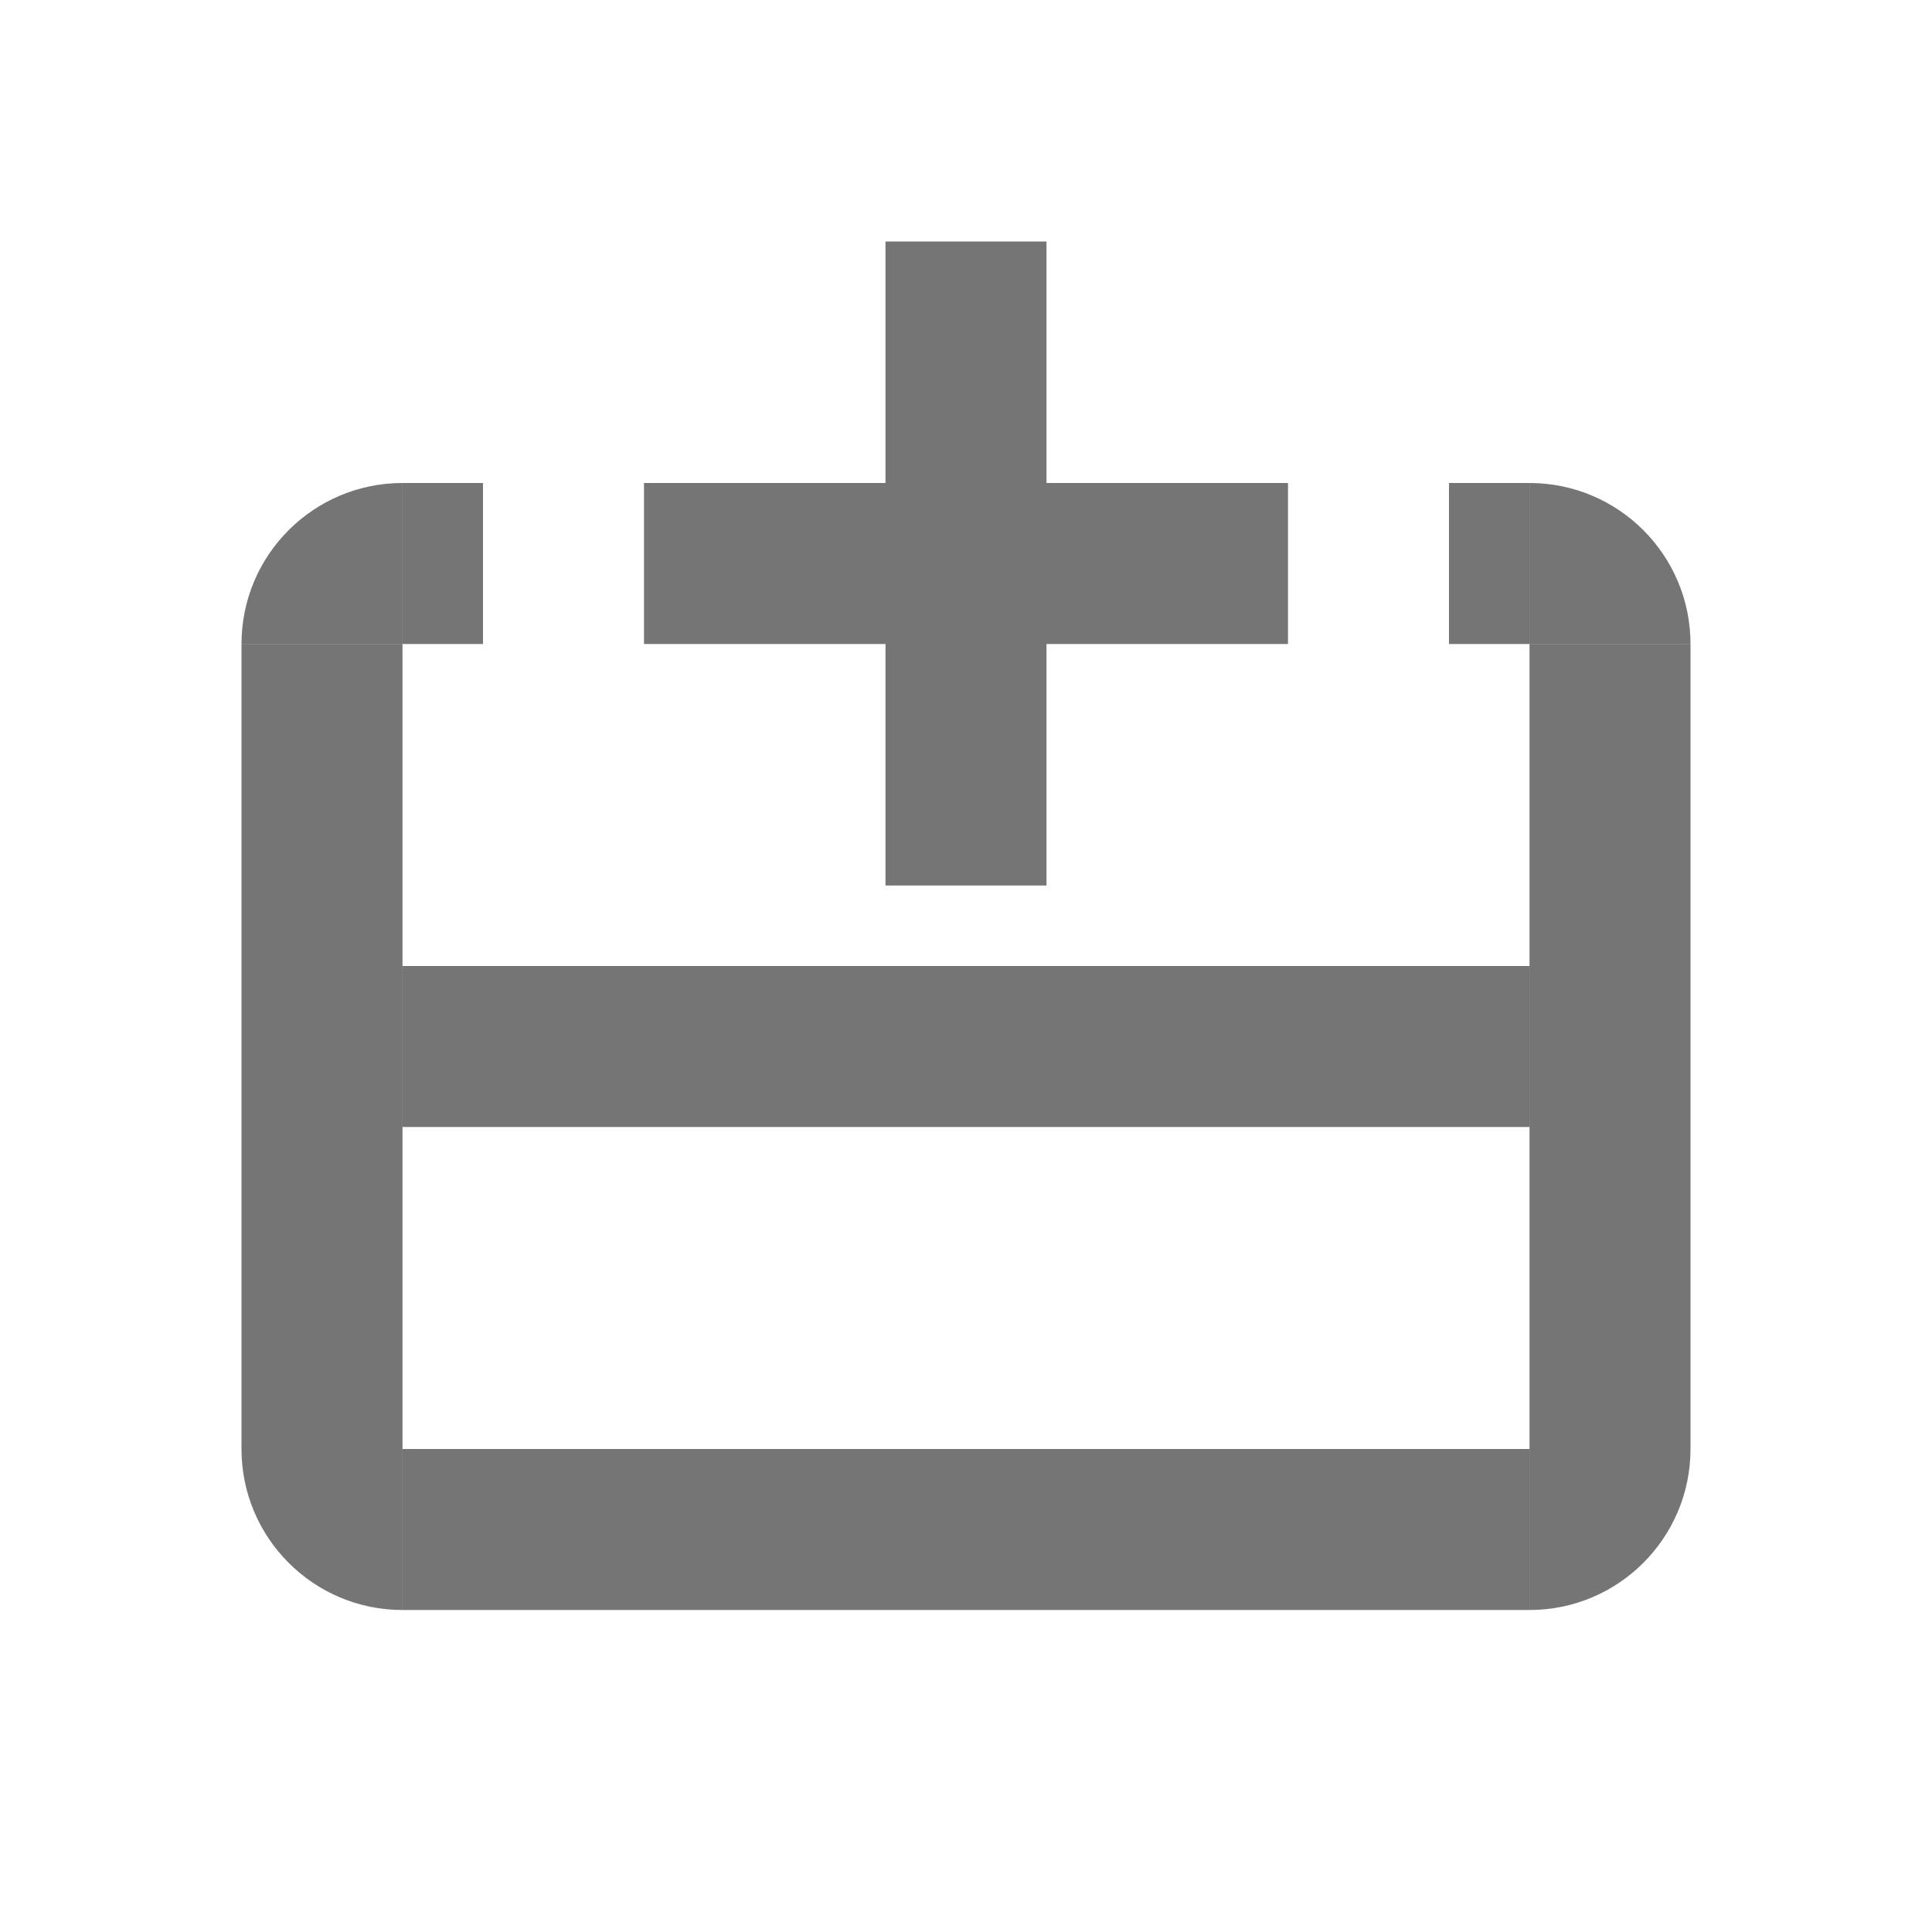
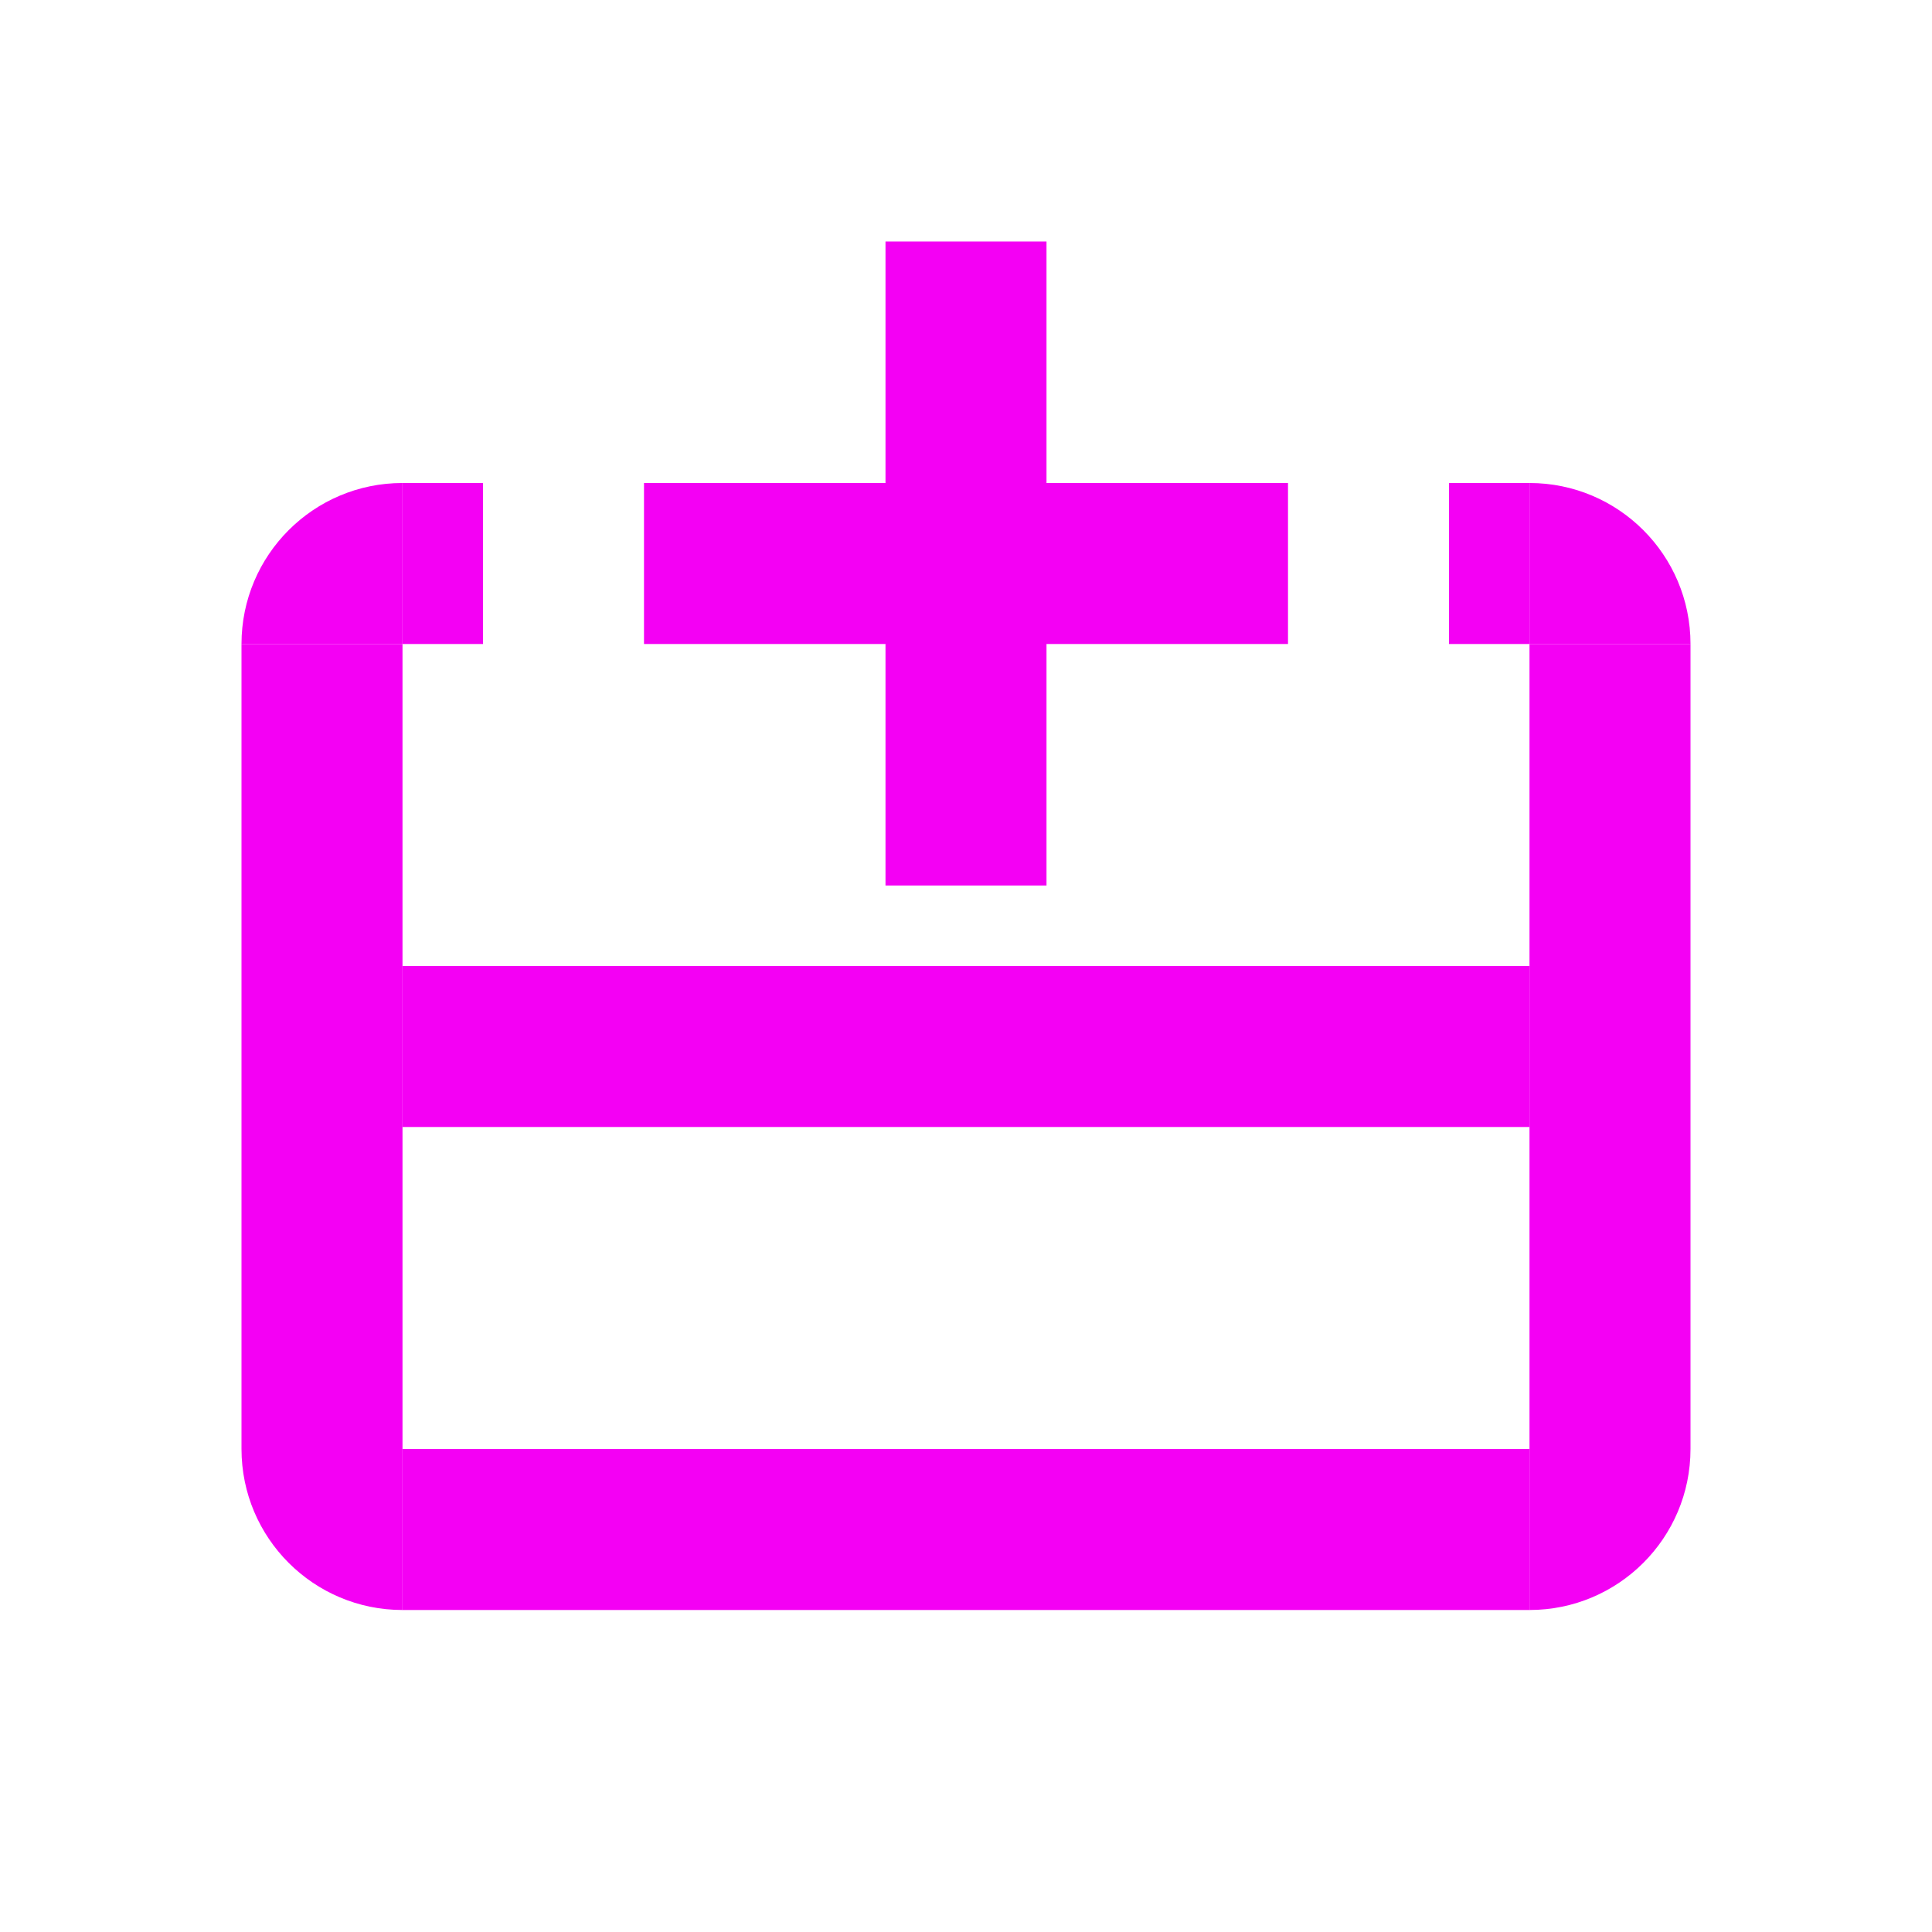
<svg xmlns="http://www.w3.org/2000/svg" width="24" height="24" viewBox="0 0 24 24">
  <defs>
-     <clipPath id="a">
-       <rect width="24" height="24" fill="none" />
+     <style>
+       .cls-1 {
+         fill: none;
+       }
+ 
+       .cls-2 {
+         clip-path: url(#clip-add_row_before);
+       }
+ 
+       .cls-3 {
+         clip-path: url(#clip-path);
+       }
+ 
+       .cls-4 {
+         fill: #f400f4;
+       }
+     </style>
+     <clipPath id="clip-path">
+       <rect class="cls-1" width="24" height="24" />
    </clipPath>
-     <clipPath id="c">
+     <clipPath id="clip-add_row_before">
      <rect width="24" height="24" />
    </clipPath>
  </defs>
-   <g id="b" clip-path="url(#c)">
-     <g transform="translate(24 24) rotate(180)" clip-path="url(#a)">
-       <rect width="24" height="24" fill="rgba(255,255,255,0)" />
-       <path d="M3,6H17V8H3" transform="translate(2 -2)" fill="rgba(0,0,0,0.54)" />
-       <path d="M-1-1V-3A2,2,0,0,1,1-1Z" transform="translate(6 5) rotate(-90)" fill="rgba(0,0,0,0.54)" />
-       <path d="M-1-1V-3A2,2,0,0,1,1-1Z" transform="translate(18 17) rotate(90)" fill="rgba(0,0,0,0.54)" />
-       <path d="M-1-1V-3A2,2,0,0,1,1-1Z" transform="translate(4 15) rotate(180)" fill="rgba(0,0,0,0.54)" />
-       <path d="M6,13v2H9v3h2V15h3V13H11V10H9v3Z" transform="translate(2 3)" fill="rgba(0,0,0,0.54)" />
-       <path d="M3,6H17V8H3" transform="translate(2 4)" fill="rgba(0,0,0,0.54)" />
-       <path d="M4,6H5V8H4" transform="translate(14 10)" fill="rgba(0,0,0,0.54)" />
-       <path d="M3,6H4V8H3" transform="translate(2 10)" fill="rgba(0,0,0,0.54)" />
-       <path d="M3,6H5V16H3" transform="translate(0 0)" fill="rgba(0,0,0,0.54)" />
-       <path d="M3,6H5V16H3" transform="translate(16 0)" fill="rgba(0,0,0,0.54)" />
-       <path d="M-1-1V-3A2,2,0,0,1,1-1Z" transform="translate(20 7)" fill="rgba(0,0,0,0.54)" />
+   <g id="add_row_before" class="cls-2">
+     <g id="Component_6" data-name="Component 6" class="cls-3" transform="translate(24 24) rotate(180)">
+       <g id="Group_3" data-name="Group 3">
+         <path id="Path_10" data-name="Path 10" class="cls-4" d="M3,6H17V8H3" transform="translate(2 -2)" />
+         <path id="Intersection_1" data-name="Intersection 1" class="cls-4" d="M-1-1V-3A2,2,0,0,1,1-1Z" transform="translate(6 5) rotate(-90)" />
+         <path id="Intersection_3" data-name="Intersection 3" class="cls-4" d="M-1-1V-3A2,2,0,0,1,1-1Z" transform="translate(18 17) rotate(90)" />
+         <path id="Intersection_4" data-name="Intersection 4" class="cls-4" d="M-1-1V-3A2,2,0,0,1,1-1Z" transform="translate(4 15) rotate(180)" />
+         <path id="Path_2" data-name="Path 2" class="cls-4" d="M6,13v2H9v3h2V15h3V13H11V10H9v3Z" transform="translate(2 3)" />
+         <path id="Path_3" data-name="Path 3" class="cls-4" d="M3,6H17V8H3" transform="translate(2 4)" />
+         <path id="Path_8" data-name="Path 8" class="cls-4" d="M4,6H5V8H4" transform="translate(14 10)" />
+         <path id="Path_9" data-name="Path 9" class="cls-4" d="M3,6H4V8H3" transform="translate(2 10)" />
+         <path id="Path_11" data-name="Path 11" class="cls-4" d="M3,6H5V16H3" transform="translate(0 0)" />
+         <path id="Path_17" data-name="Path 17" class="cls-4" d="M3,6H5V16H3" transform="translate(16 0)" />
+         <path id="Intersection_5" data-name="Intersection 5" class="cls-4" d="M-1-1V-3A2,2,0,0,1,1-1Z" transform="translate(20 7)" />
+       </g>
    </g>
  </g>
</svg>
